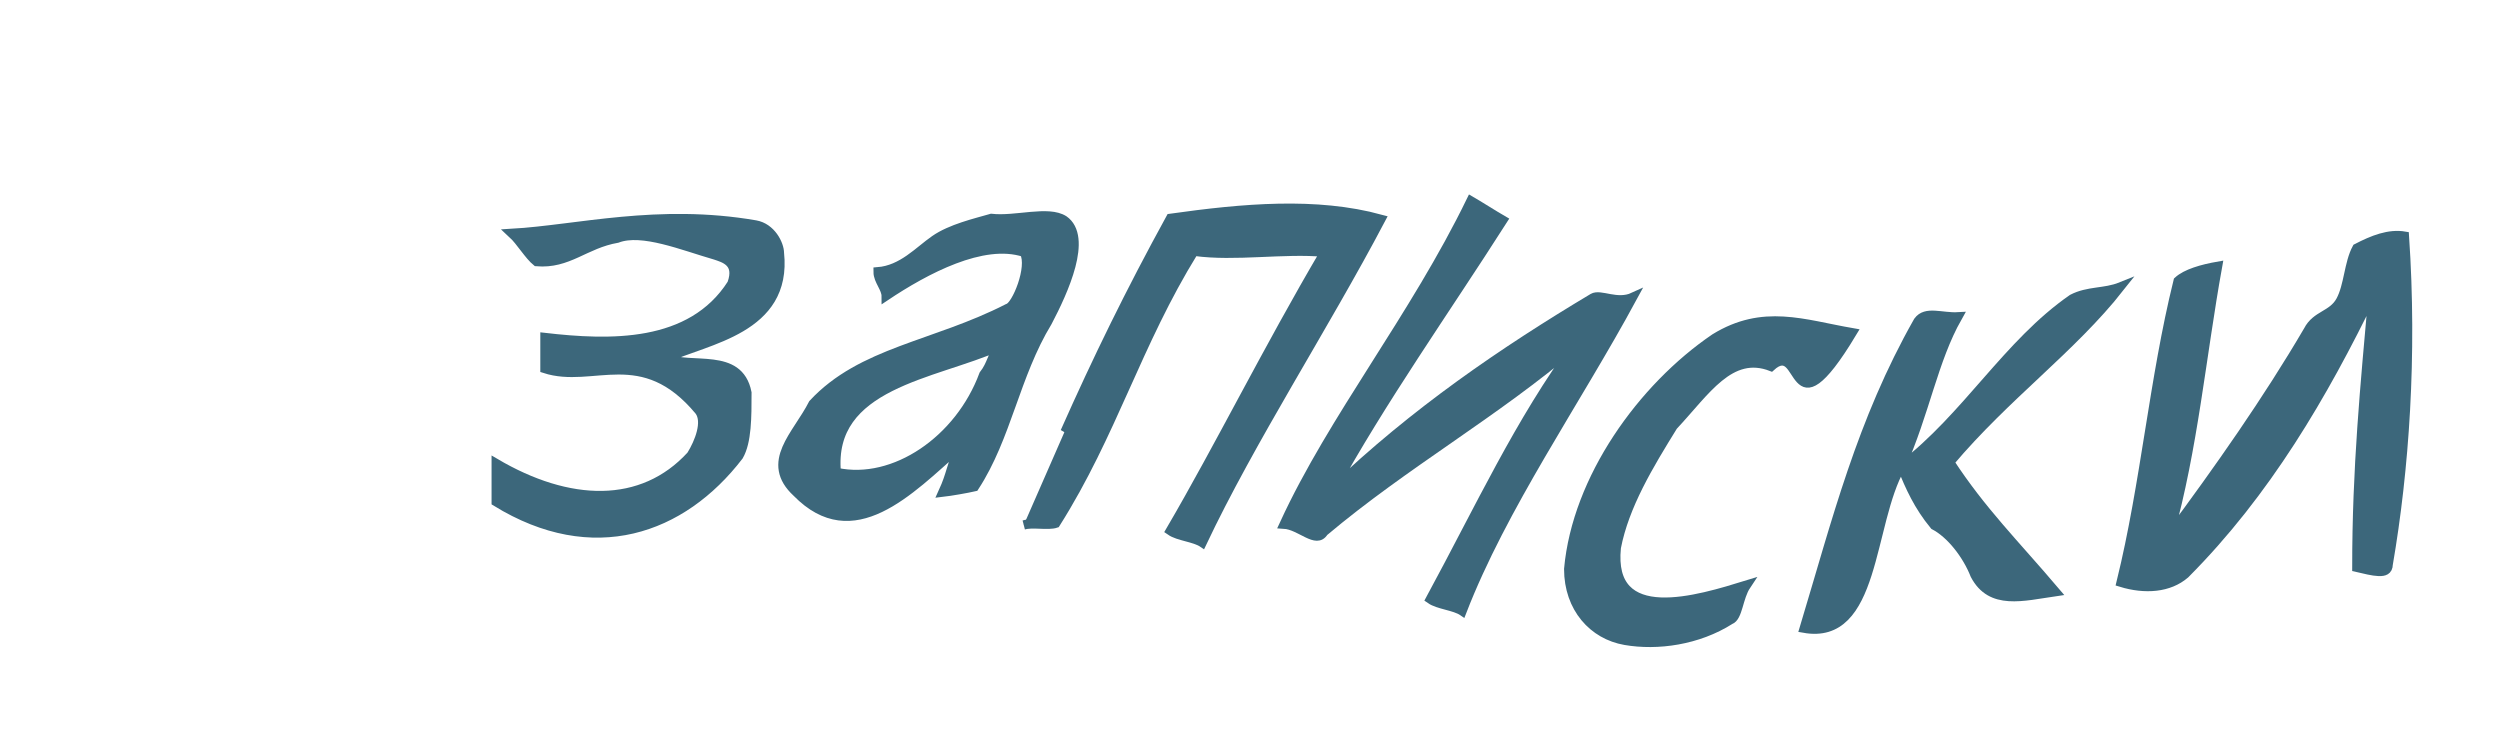
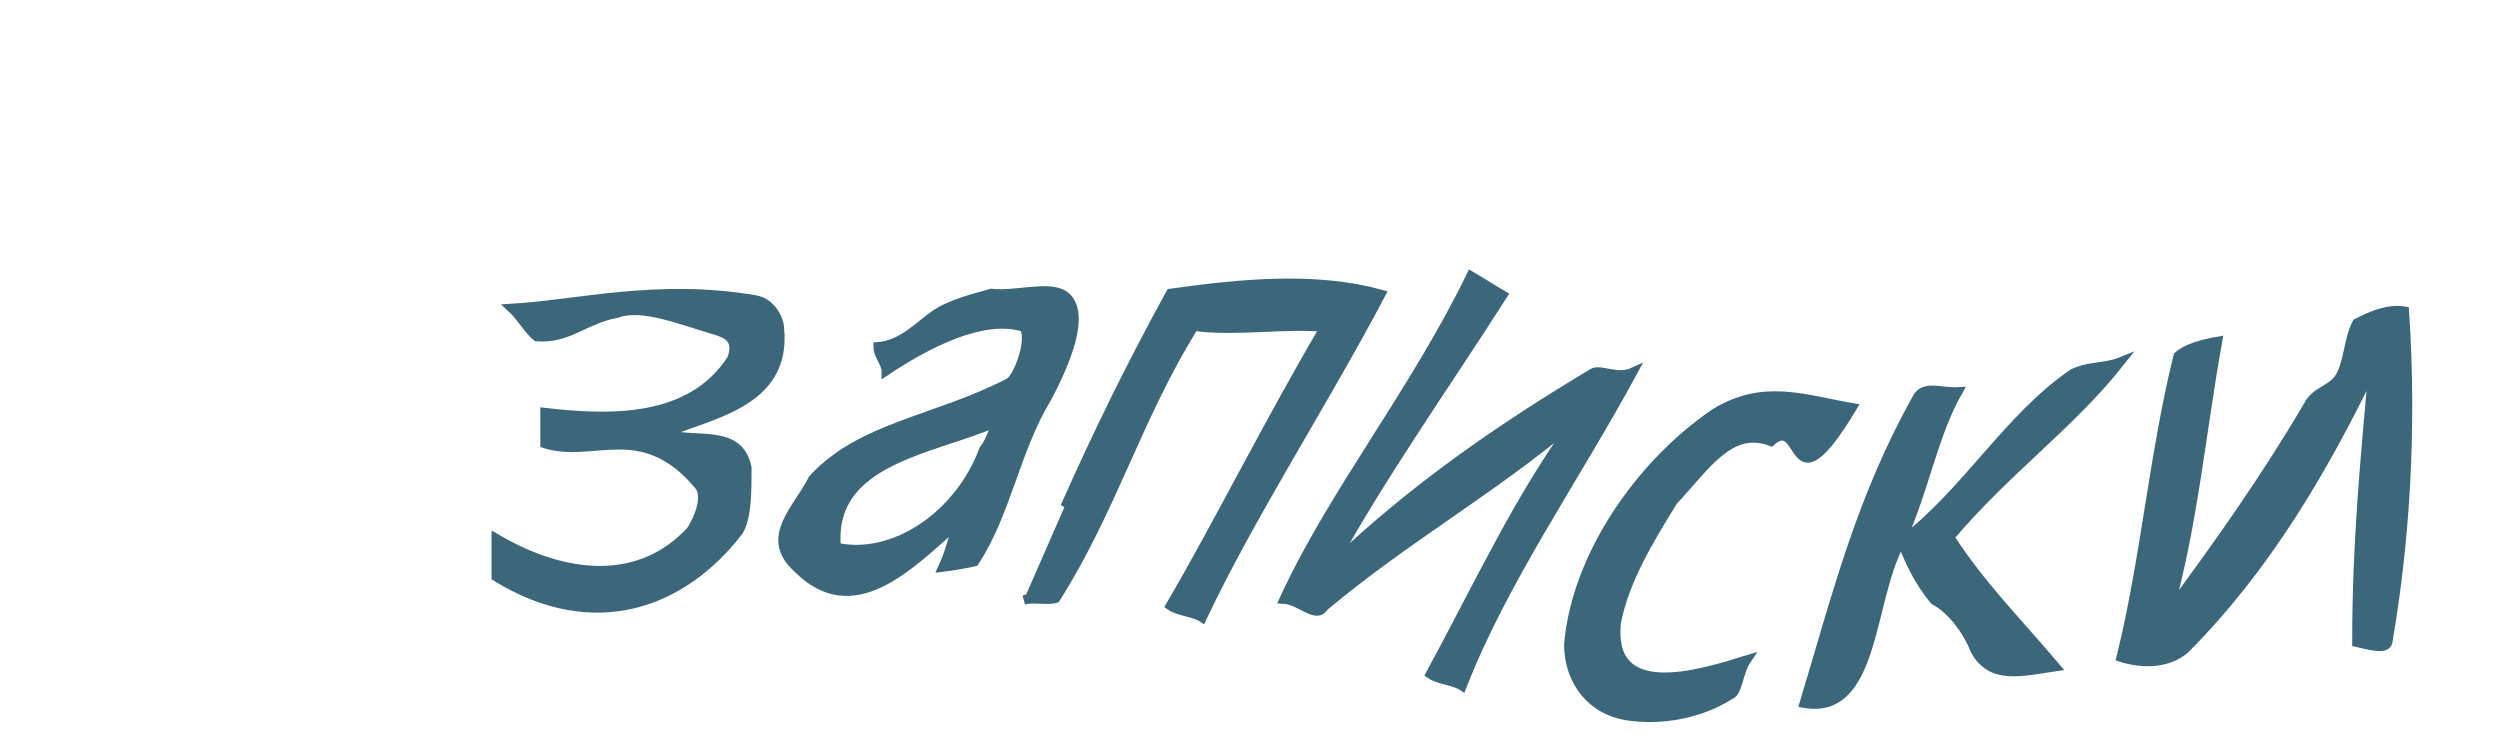
<svg xmlns="http://www.w3.org/2000/svg" width="80" height="24">
-   <g style="stroke-miterlimit:10;stroke-width:1px" transform="scale(0.26 0.3) translate(44 -50)" fill="#3c677b" stroke="#3c677b">
+   <g style="stroke-miterlimit:10;stroke-width:1px" transform="scale(0.26 0.3) translate(44 -42)" fill="#3c677b" stroke="#3c677b">
    <path d="M38,88.2c5-2,15-3.1,14-11.2c0-0.9-1-2.7-3-3c-12-1.8-22,0.5-30,0.9c1,0.8,2,2.3,3,3c4,0.3,6-1.9,10-2.5c3-1,8,0.8,12,1.8c1,0.3,3,0.7,2,3.1c-5,6.8-15,6.5-23,5.7c0,0.8,0,2.5,0,3.3c6,1.7,12-2.8,19,4.5c1,1.2,0,3.4-1,4.8c-6,5.7-15,5.4-24,0.8c0,0.8,0,2.4,0,4.1c12,6.4,23,3,30-4.9c1-1.5,1-4.1,1-6.7C47,87.5,41,89.4,38,88.2L38,88.2z" />
    <path d="M78,73.3c-2,0.5-5,1.1-7,2.3c-2,1.2-4,3.2-7,3.4c0,0.9,1,1.7,1,2.6c5-2.9,12-6.1,17-4.7c1,1.6-1,5.8-2,6c-9,4-18,4.6-24,10.2c-2,3.4-6,6.2-2,9.4c7,6.2,14-0.2,20-4.8c-1,2-1,2.9-2,4.8c1-0.1,3-0.4,4-0.6c4-5.3,5-11.9,9-17.6c2-3.3,5-9,2-10.8C85,72.4,81,73.6,78,73.3L78,73.3z M77,90c-3,7-11,11.7-18,10.4c-1-9.5,12-10.4,20-13.5C78,87.9,78,88.9,77,90L77,90z" />
    <path d="M82,106c1-0.3,3,0.1,4-0.2c7-9.6,10-19.2,17-29c5,0.6,11-0.3,16,0.1c-7,10.3-13,20.8-19,29.7c1,0.6,3,0.7,4,1.3c6-11,15-23,22-34.5c-8-1.9-17-1.2-26-0.1c-5,7.9-9,15-13,22.8C89,94.3,87,97.7" />
    <path d="M120,102.3c6-9.5,14-19.3,21-28.8c-1-0.5-3-1.6-4-2.1c-7,12.5-17,23.2-23,34.5c2,0.1,4,2.2,5,0.8c10-7.3,21-12.6,31-20c-7,8.2-12,17.6-18,27.2c1,0.6,3,0.7,4,1.3c5-11.2,14-22.3,21-33.5c-2,0.8-4-0.4-5,0.1C141,87.5,130,94,120,102.3L120,102.3z" />
    <path d="M174,89.1c4-3.2,2,7.9,10-3.6c-6-0.9-11-2.6-17,0.6c-9,5.3-17,15-18,24.6c0,4.1,3,7,7,7.6c4,0.6,9,0,13-2.2c1-0.3,1-2.4,2-3.7c-6,1.6-17,4.6-16-4c1-4.5,4-8.8,7-13C166,91.7,169,87.4,174,89.1L174,89.1z" />
    <path d="M217,80.6c-2,0.7-4,0.4-6,1.3c-8,4.8-13,12.6-21,17.9c3-5.8,4-11.4,7-16c-2,0.1-4-0.7-5,0.5c-7,10.7-10,21.2-14,32.7c9,1.4,8-11.1,12-17.2c1,2.1,2,4.1,4,6.2c2,0.9,4,3.1,5,5.3c2,3.3,6,2.3,10,1.8c-5-5.1-9-8.5-13-13.8C203,92.1,211,87.2,217,80.6L217,80.6z" />
    <path d="M246,76.5c-1,1.6-1,4-2,5.6c-1,1.6-3,1.5-4,3.2c-5,7.4-11,14.8-17,21.8c3-9.2,4-19.1,6-28.7c-2,0.3-4,0.8-5,1.6c-3,10.5-4,21.5-7,32.1c3,0.8,6,0.6,8-0.9c10-8.7,17-19.1,23-29.8c-1,9.8-2,18.5-2,29.1c2,0.4,4,0.9,4-0.3c2-10.1,3-22.2,2-35C250,74.9,248,75.6,246,76.5C246,76.5,246,76.5,246,76.5z" />
  </g>
</svg>
